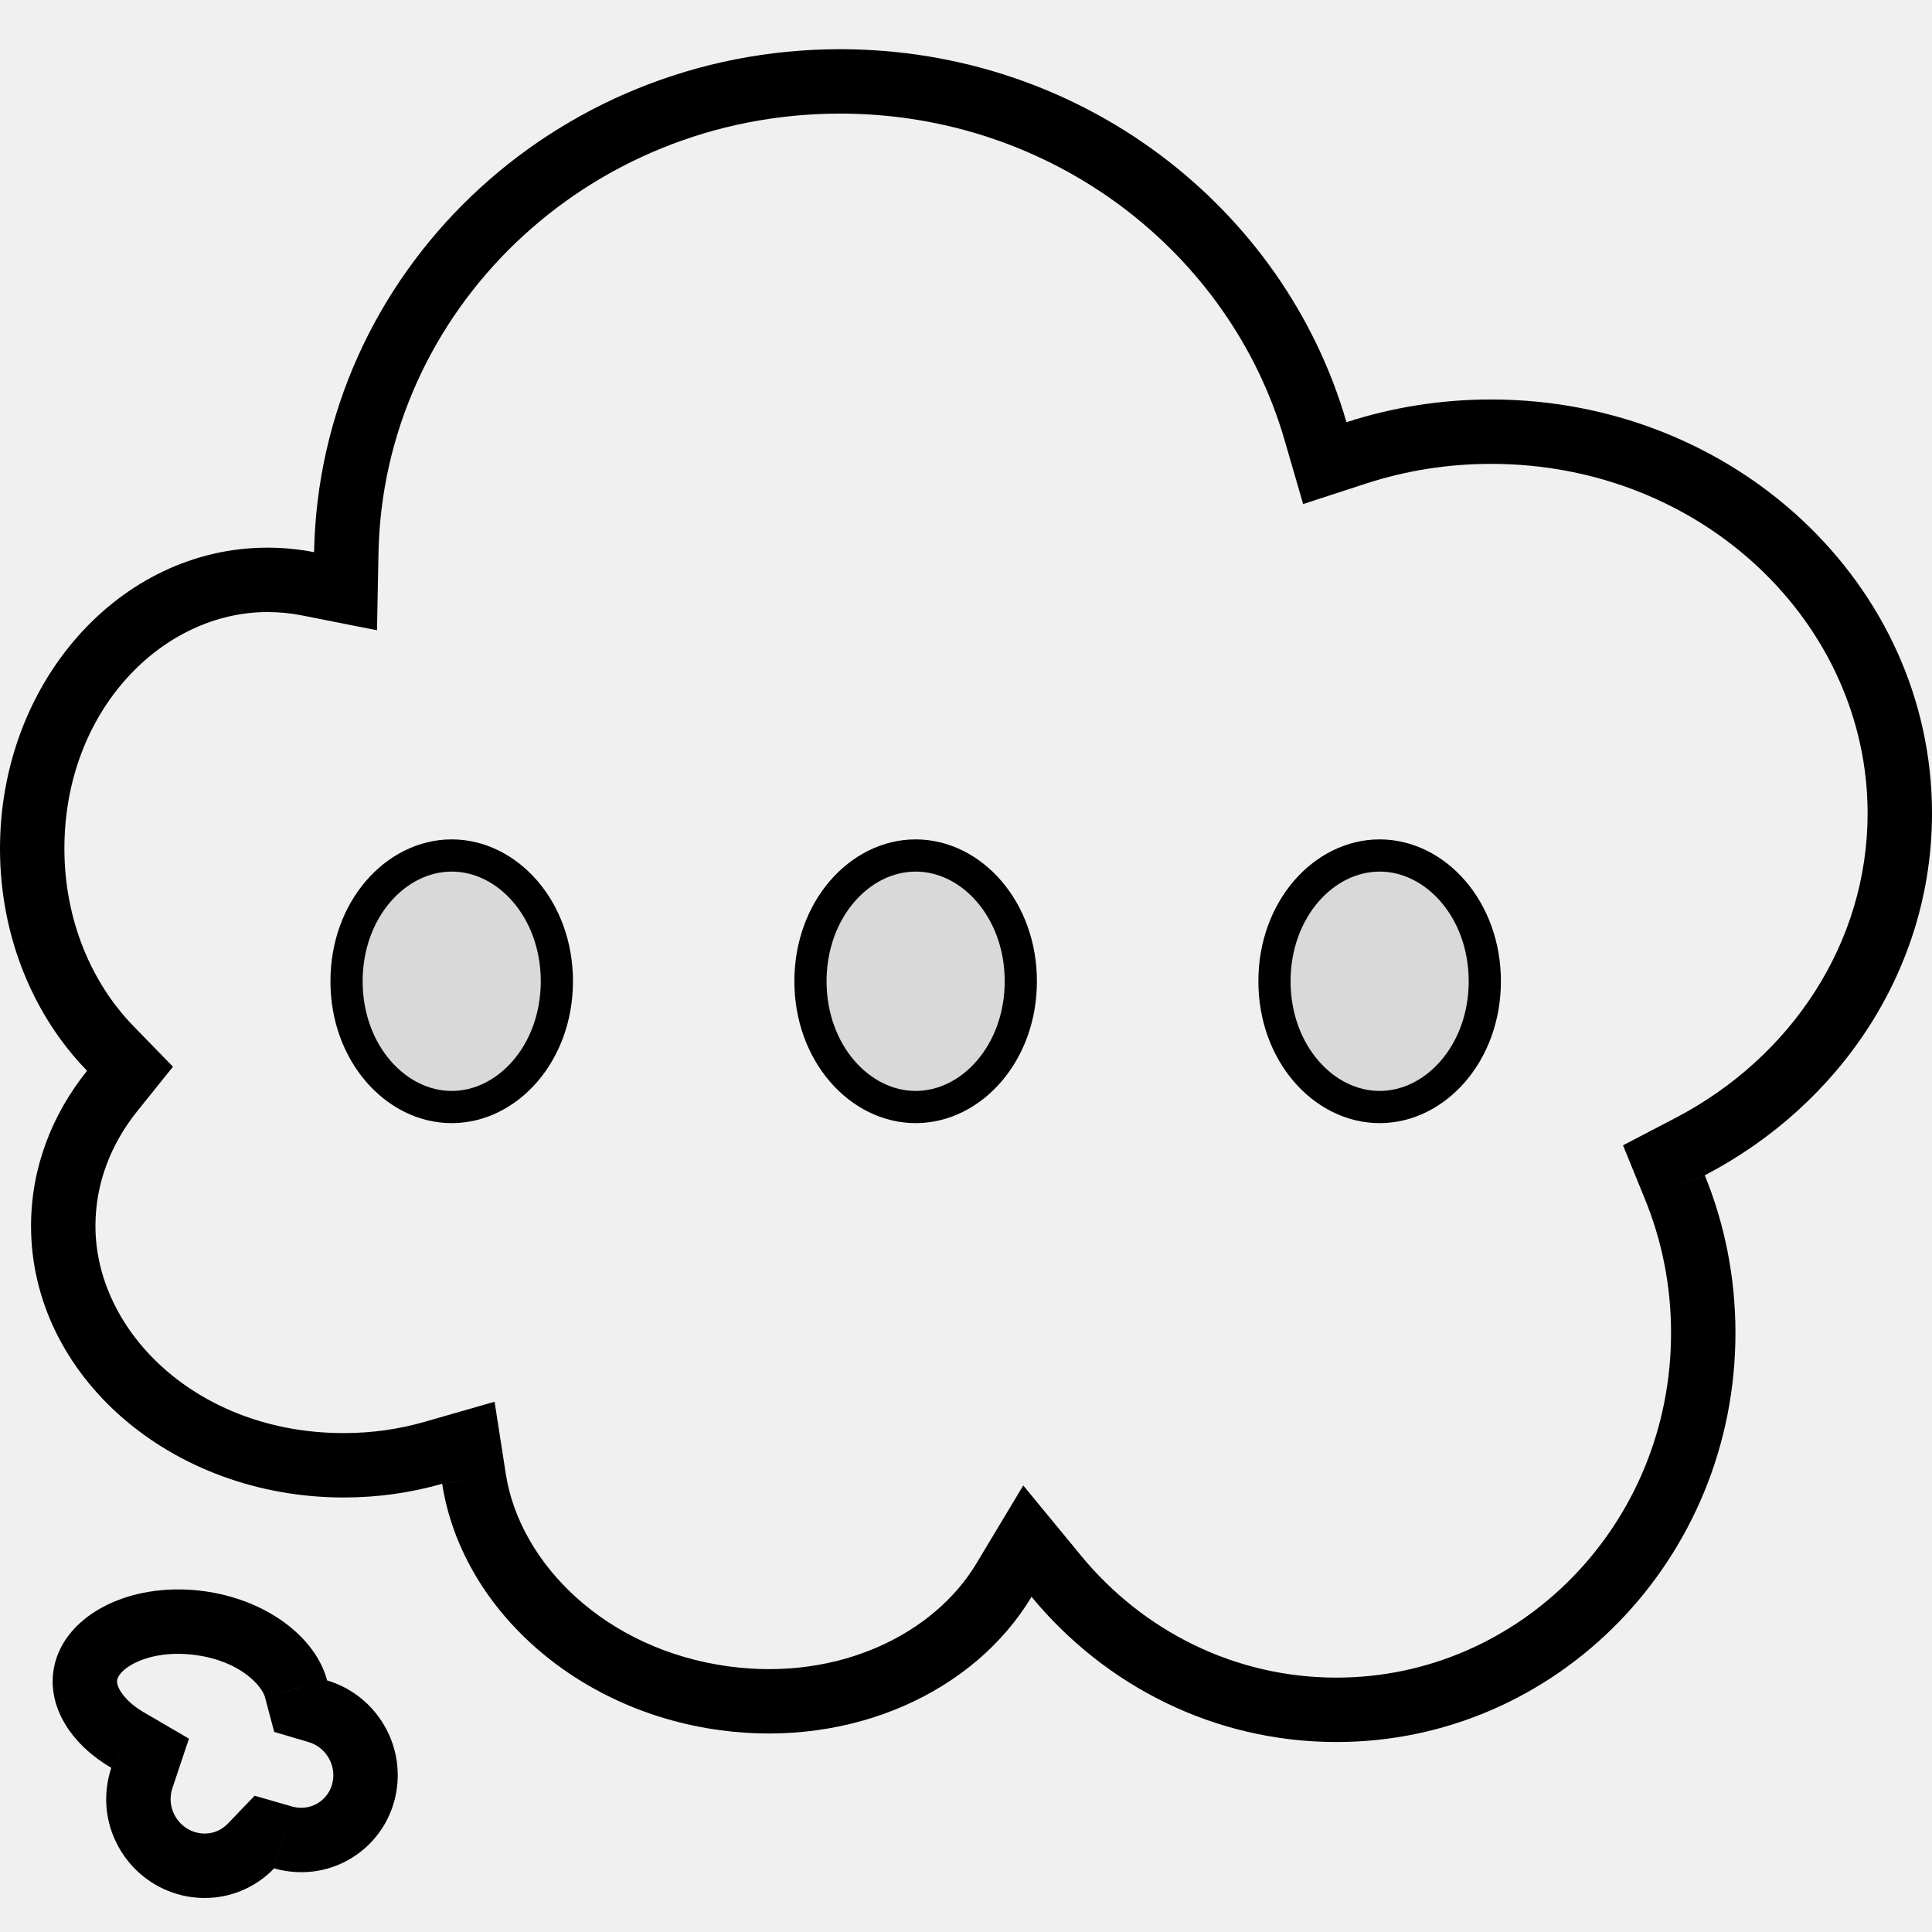
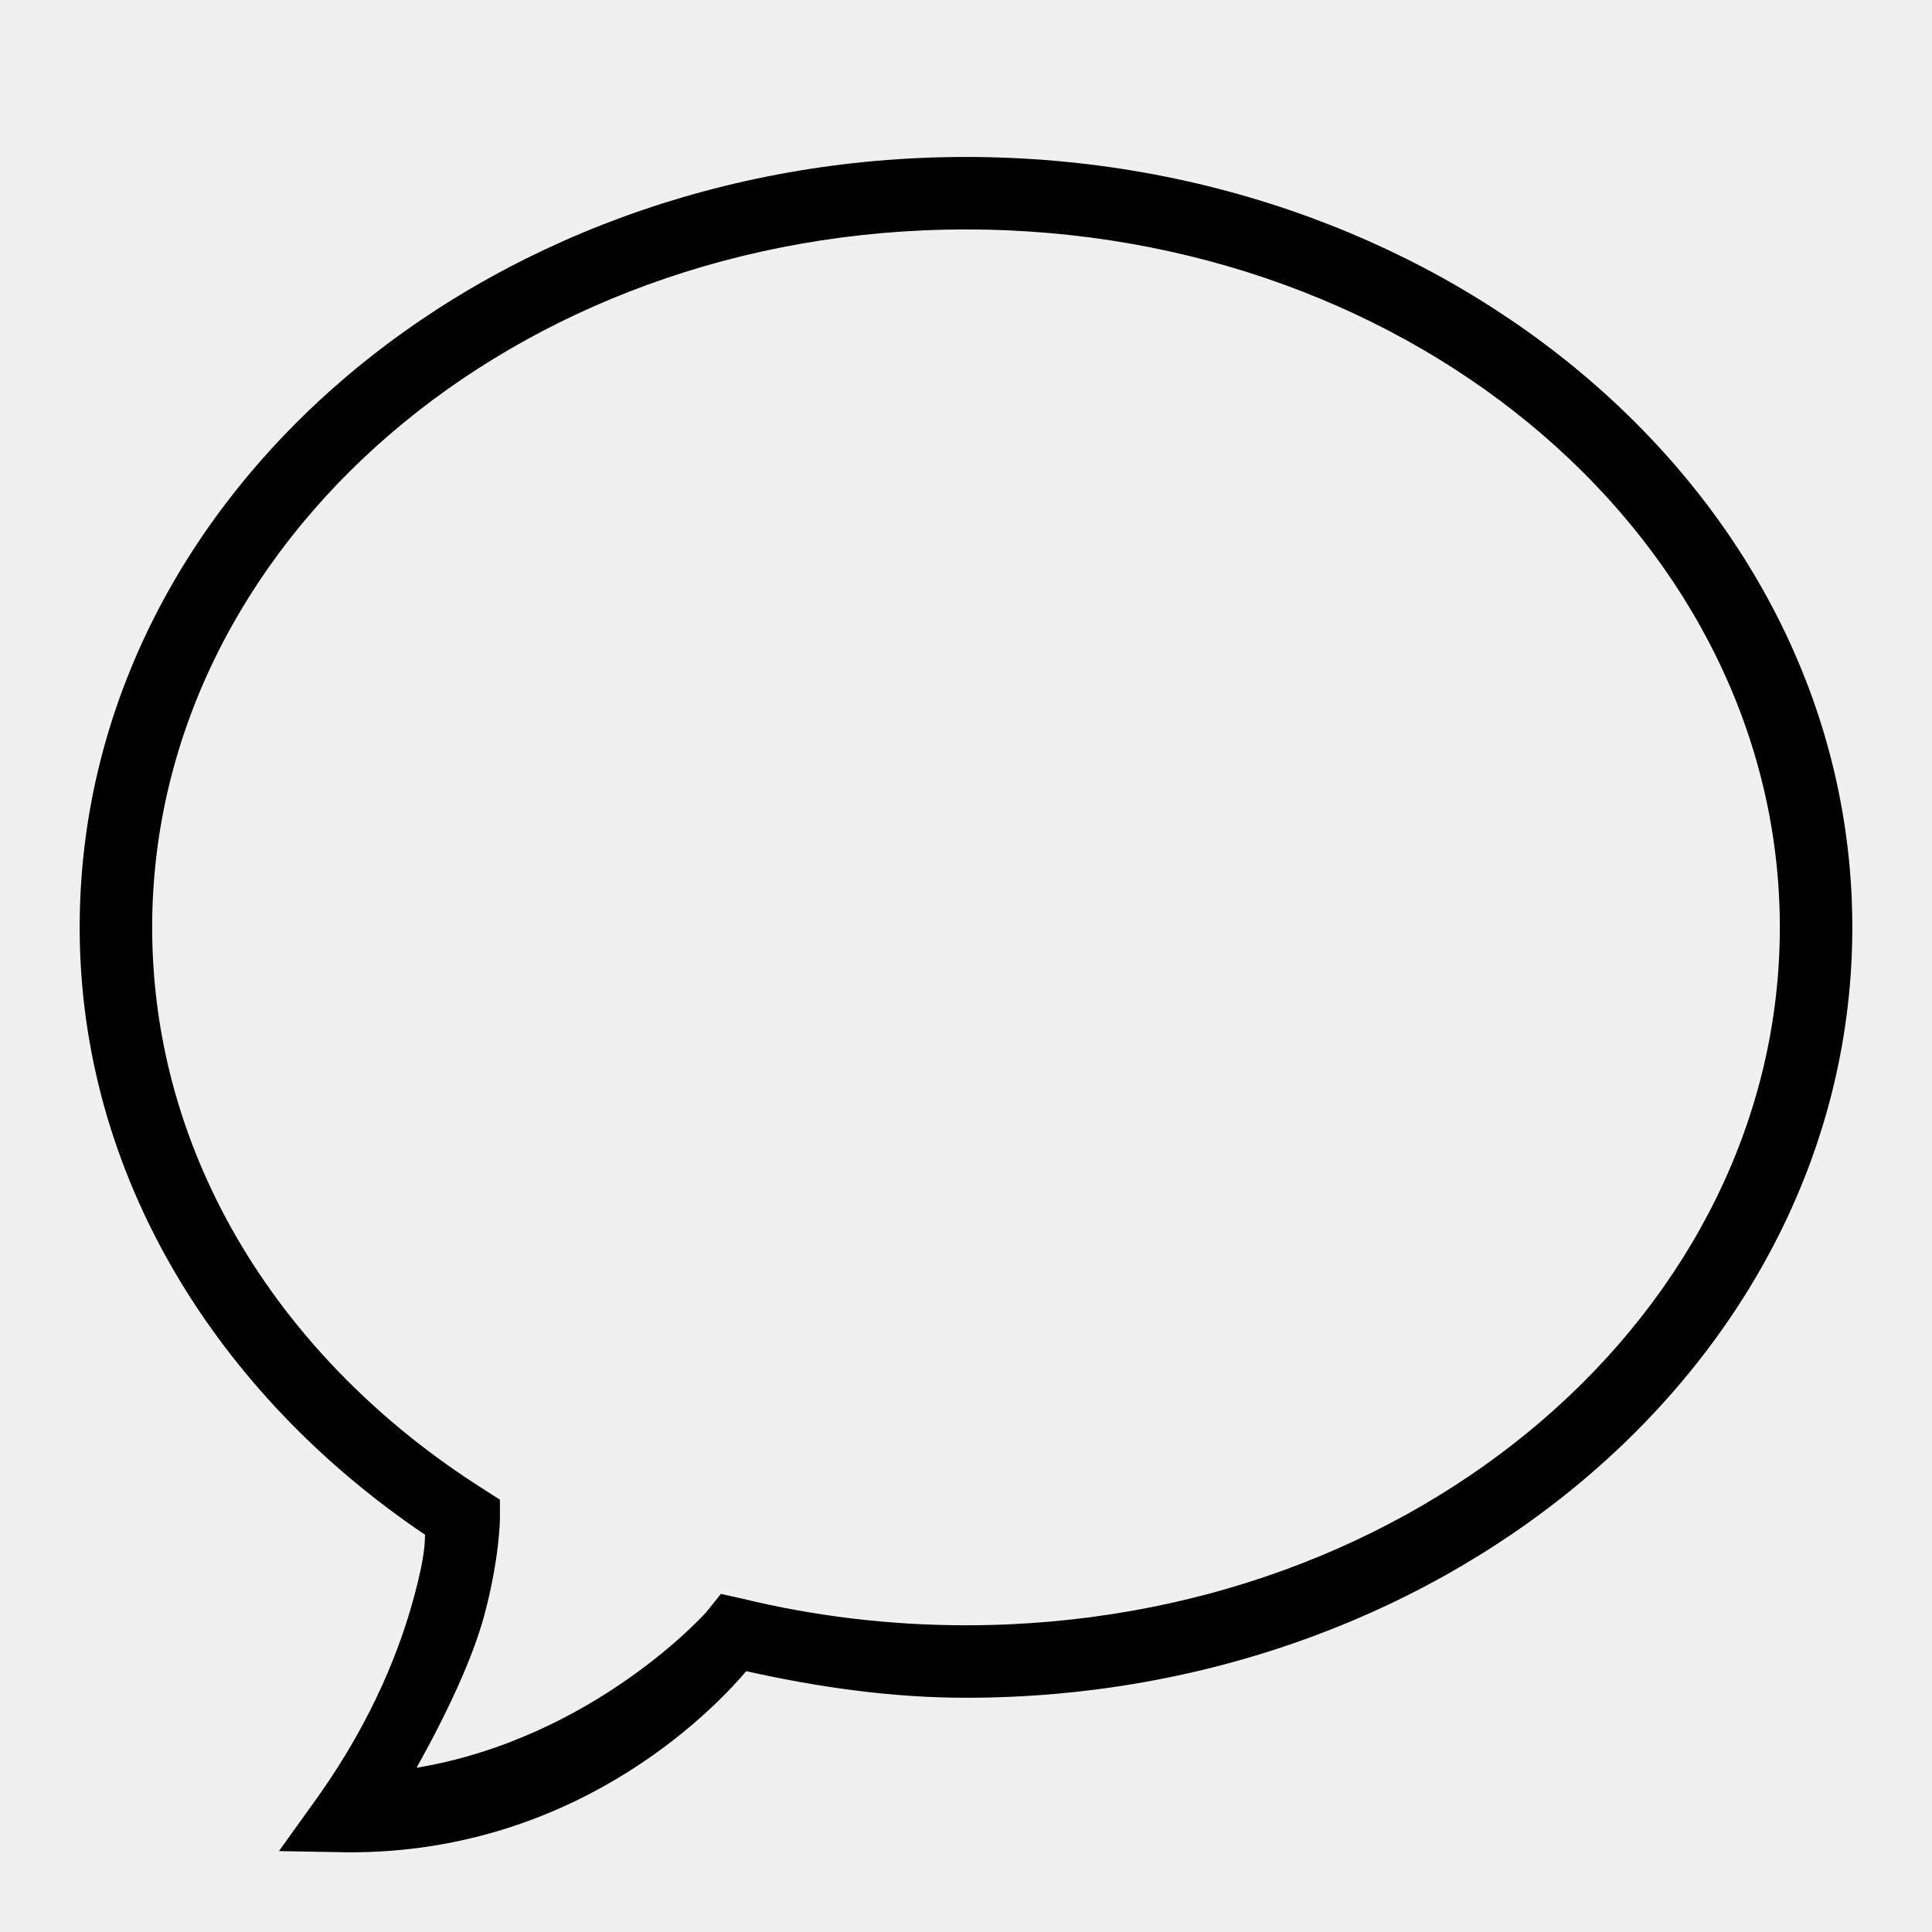
- <svg xmlns="http://www.w3.org/2000/svg" width="30" height="30" viewBox="0 0 30 30" fill="none">
-   <mask id="path-1-inside-1_15_1865" fill="white">
-     <path fill-rule="evenodd" clip-rule="evenodd" d="M5.08 26.094C4.898 25.415 4.132 24.835 3.157 24.706C1.973 24.55 0.93 25.117 0.826 25.972C0.757 26.543 1.124 27.098 1.728 27.451C1.696 27.547 1.673 27.648 1.66 27.753C1.559 28.585 2.15 29.349 2.98 29.459C3.473 29.524 3.939 29.343 4.257 29.012C4.329 29.033 4.404 29.048 4.48 29.058C5.31 29.168 6.064 28.582 6.165 27.749C6.256 26.998 5.783 26.302 5.08 26.094Z" />
-   </mask>
-   <path d="M5.08 26.094L4.114 26.352L4.258 26.893L4.795 27.052L5.08 26.094ZM3.157 24.706L3.288 23.715L3.157 24.706ZM0.826 25.972L1.819 26.092L0.826 25.972ZM1.728 27.451L2.676 27.769L2.934 26.998L2.232 26.588L1.728 27.451ZM1.66 27.753L0.667 27.633L0.667 27.633L1.66 27.753ZM2.98 29.459L2.849 30.45H2.849L2.98 29.459ZM4.257 29.012L4.534 28.051L3.954 27.884L3.536 28.319L4.257 29.012ZM4.48 29.058L4.611 28.067L4.611 28.067L4.48 29.058ZM6.165 27.749L7.158 27.869V27.869L6.165 27.749ZM6.046 25.835C5.725 24.637 4.513 23.877 3.288 23.715L3.026 25.698C3.75 25.793 4.071 26.192 4.114 26.352L6.046 25.835ZM3.288 23.715C2.511 23.612 1.737 23.74 1.109 24.081C0.481 24.422 -0.066 25.024 -0.166 25.852L1.819 26.092C1.822 26.065 1.848 25.956 2.064 25.838C2.279 25.721 2.619 25.644 3.026 25.698L3.288 23.715ZM-0.166 25.852C-0.3 26.961 0.418 27.844 1.223 28.314L2.232 26.588C2.047 26.48 1.933 26.36 1.873 26.264C1.817 26.174 1.816 26.119 1.819 26.092L-0.166 25.852ZM0.78 27.133C0.726 27.293 0.688 27.46 0.667 27.633L2.653 27.873C2.657 27.835 2.665 27.801 2.676 27.769L0.78 27.133ZM0.667 27.633C0.501 29.007 1.474 30.268 2.849 30.45L3.111 28.467C2.826 28.43 2.618 28.163 2.653 27.873L0.667 27.633ZM2.849 30.45C3.669 30.558 4.448 30.257 4.979 29.704L3.536 28.319C3.43 28.43 3.276 28.489 3.111 28.467L2.849 30.45ZM4.611 28.067C4.584 28.063 4.559 28.058 4.534 28.051L3.981 29.973C4.1 30.007 4.223 30.033 4.349 30.05L4.611 28.067ZM5.172 27.629C5.138 27.911 4.887 28.103 4.611 28.067L4.349 30.05C5.733 30.232 6.99 29.253 7.158 27.869L5.172 27.629ZM4.795 27.052C5.038 27.124 5.204 27.369 5.172 27.629L7.158 27.869C7.308 26.626 6.528 25.48 5.364 25.135L4.795 27.052Z" fill="black" mask="url(#path-1-inside-1_15_1865)" />
-   <mask id="path-3-inside-2_15_1865" fill="white">
-     <path fill-rule="evenodd" clip-rule="evenodd" d="M11.186 26.867C8.909 26.561 7.161 24.943 6.866 23.04C6.386 23.178 5.872 23.253 5.339 23.253C2.657 23.253 0.482 21.365 0.482 19.036C0.482 18.14 0.804 17.31 1.352 16.627C0.521 15.773 0 14.543 0 13.177C0 10.596 1.859 8.504 4.153 8.504C4.4 8.504 4.642 8.528 4.877 8.574C4.958 4.247 8.584 0.764 13.045 0.764C16.786 0.764 19.94 3.214 20.908 6.556C21.611 6.328 22.366 6.203 23.152 6.203C26.934 6.203 30 9.08 30 12.629C30 15.047 28.576 17.154 26.472 18.25C26.779 19.003 26.948 19.83 26.948 20.698C26.948 24.206 24.174 27.05 20.753 27.05C18.854 27.05 17.154 26.174 16.018 24.795C15.133 26.268 13.243 27.143 11.186 26.867Z" />
-   </mask>
-   <path d="M6.866 23.04L7.854 22.887L7.68 21.766L6.59 22.079L6.866 23.04ZM11.186 26.867L11.319 25.876L11.186 26.867ZM1.352 16.627L2.132 17.253L2.686 16.564L2.069 15.93L1.352 16.627ZM4.877 8.574L4.683 9.555L5.854 9.787L5.877 8.593L4.877 8.574ZM20.908 6.556L19.947 6.835L20.235 7.827L21.217 7.507L20.908 6.556ZM26.472 18.25L26.01 17.363L25.202 17.784L25.546 18.628L26.472 18.25ZM16.018 24.795L16.789 24.159L15.889 23.066L15.16 24.28L16.018 24.795ZM5.878 23.194C6.252 25.604 8.411 27.503 11.053 27.858L11.319 25.876C9.407 25.619 8.071 24.282 7.854 22.887L5.878 23.194ZM5.339 24.253C5.966 24.253 6.572 24.165 7.142 24.002L6.59 22.079C6.199 22.191 5.779 22.253 5.339 22.253V24.253ZM-0.518 19.036C-0.518 22.045 2.242 24.253 5.339 24.253V22.253C3.072 22.253 1.482 20.685 1.482 19.036H-0.518ZM0.573 16.001C-0.106 16.846 -0.518 17.893 -0.518 19.036H1.482C1.482 18.388 1.713 17.775 2.132 17.253L0.573 16.001ZM-1 13.177C-1 14.796 -0.382 16.278 0.635 17.324L2.069 15.93C1.425 15.267 1 14.29 1 13.177H-1ZM4.153 7.504C1.2 7.504 -1 10.158 -1 13.177H1C1 11.034 2.519 9.504 4.153 9.504V7.504ZM5.071 7.593C4.773 7.534 4.466 7.504 4.153 7.504V9.504C4.334 9.504 4.511 9.521 4.683 9.555L5.071 7.593ZM13.045 -0.236C8.062 -0.236 3.969 3.661 3.877 8.555L5.877 8.593C5.947 4.833 9.106 1.764 13.045 1.764V-0.236ZM21.868 6.278C20.775 2.504 17.228 -0.236 13.045 -0.236V1.764C16.344 1.764 19.104 3.923 19.947 6.835L21.868 6.278ZM23.152 5.203C22.26 5.203 21.401 5.344 20.599 5.605L21.217 7.507C21.821 7.311 22.472 7.203 23.152 7.203V5.203ZM31 12.629C31 8.469 27.425 5.203 23.152 5.203V7.203C26.443 7.203 29 9.691 29 12.629H31ZM26.934 19.137C29.334 17.887 31 15.458 31 12.629H29C29 14.637 27.818 16.421 26.01 17.363L26.934 19.137ZM27.948 20.698C27.948 19.699 27.753 18.744 27.398 17.873L25.546 18.628C25.804 19.263 25.948 19.961 25.948 20.698H27.948ZM20.753 28.05C24.75 28.05 27.948 24.734 27.948 20.698H25.948C25.948 23.677 23.599 26.05 20.753 26.05V28.05ZM15.246 25.43C16.561 27.026 18.537 28.05 20.753 28.05V26.05C19.17 26.05 17.747 25.322 16.789 24.159L15.246 25.43ZM11.053 27.858C13.449 28.18 15.757 27.171 16.875 25.309L15.16 24.28C14.509 25.364 13.038 26.107 11.319 25.876L11.053 27.858Z" fill="black" mask="url(#path-3-inside-2_15_1865)" />
-   <path d="M8.647 15.237C8.647 16.354 7.881 17.19 7.014 17.19C6.148 17.19 5.381 16.354 5.381 15.237C5.381 14.12 6.148 13.284 7.014 13.284C7.881 13.284 8.647 14.12 8.647 15.237Z" fill="#D9D9D9" stroke="black" stroke-width="0.5" />
-   <path d="M23.056 15.237C23.056 16.354 22.289 17.19 21.423 17.19C20.556 17.19 19.79 16.354 19.79 15.237C19.79 14.12 20.556 13.284 21.423 13.284C22.289 13.284 23.056 14.12 23.056 15.237Z" fill="#D9D9D9" stroke="black" stroke-width="0.5" />
-   <path d="M15.851 15.237C15.851 16.354 15.085 17.19 14.218 17.19C13.352 17.19 12.585 16.354 12.585 15.237C12.585 14.12 13.352 13.284 14.218 13.284C15.085 13.284 15.851 14.12 15.851 15.237Z" fill="#D9D9D9" stroke="black" stroke-width="0.5" />
+ <svg xmlns="http://www.w3.org/2000/svg" x="0px" y="0px" width="100" height="100" viewBox="0 0 50 50">
+   <path d="M 25 4.062 C 12.414 4.062 2.062 12.926 2.062 24 C 2.062 30.426 5.625 36.094 11 39.719 C 10.992 39.934 11 40.266 10.719 41.312 C 10.371 42.605 9.684 44.438 8.25 46.469 L 7.219 47.906 L 9 47.938 C 15.176 47.965 18.754 43.906 19.312 43.25 C 21.137 43.656 23.035 43.938 25 43.938 C 37.582 43.938 47.938 35.074 47.938 24 C 47.938 12.926 37.582 4.062 25 4.062 Z M 25 5.938 C 36.715 5.938 46.062 14.09 46.062 24 C 46.062 33.91 36.715 42.062 25 42.062 C 22.996 42.062 21.051 41.82 19.219 41.375 L 18.656 41.25 L 18.281 41.719 C 18.281 41.719 15.391 44.977 10.781 45.75 C 11.613 44.258 12.246 42.871 12.531 41.812 C 12.93 40.332 12.938 39.312 12.938 39.312 L 12.938 38.812 L 12.5 38.531 C 7.273 35.219 3.938 29.941 3.938 24 C 3.938 14.09 13.281 5.938 25 5.938 Z" />
</svg>
